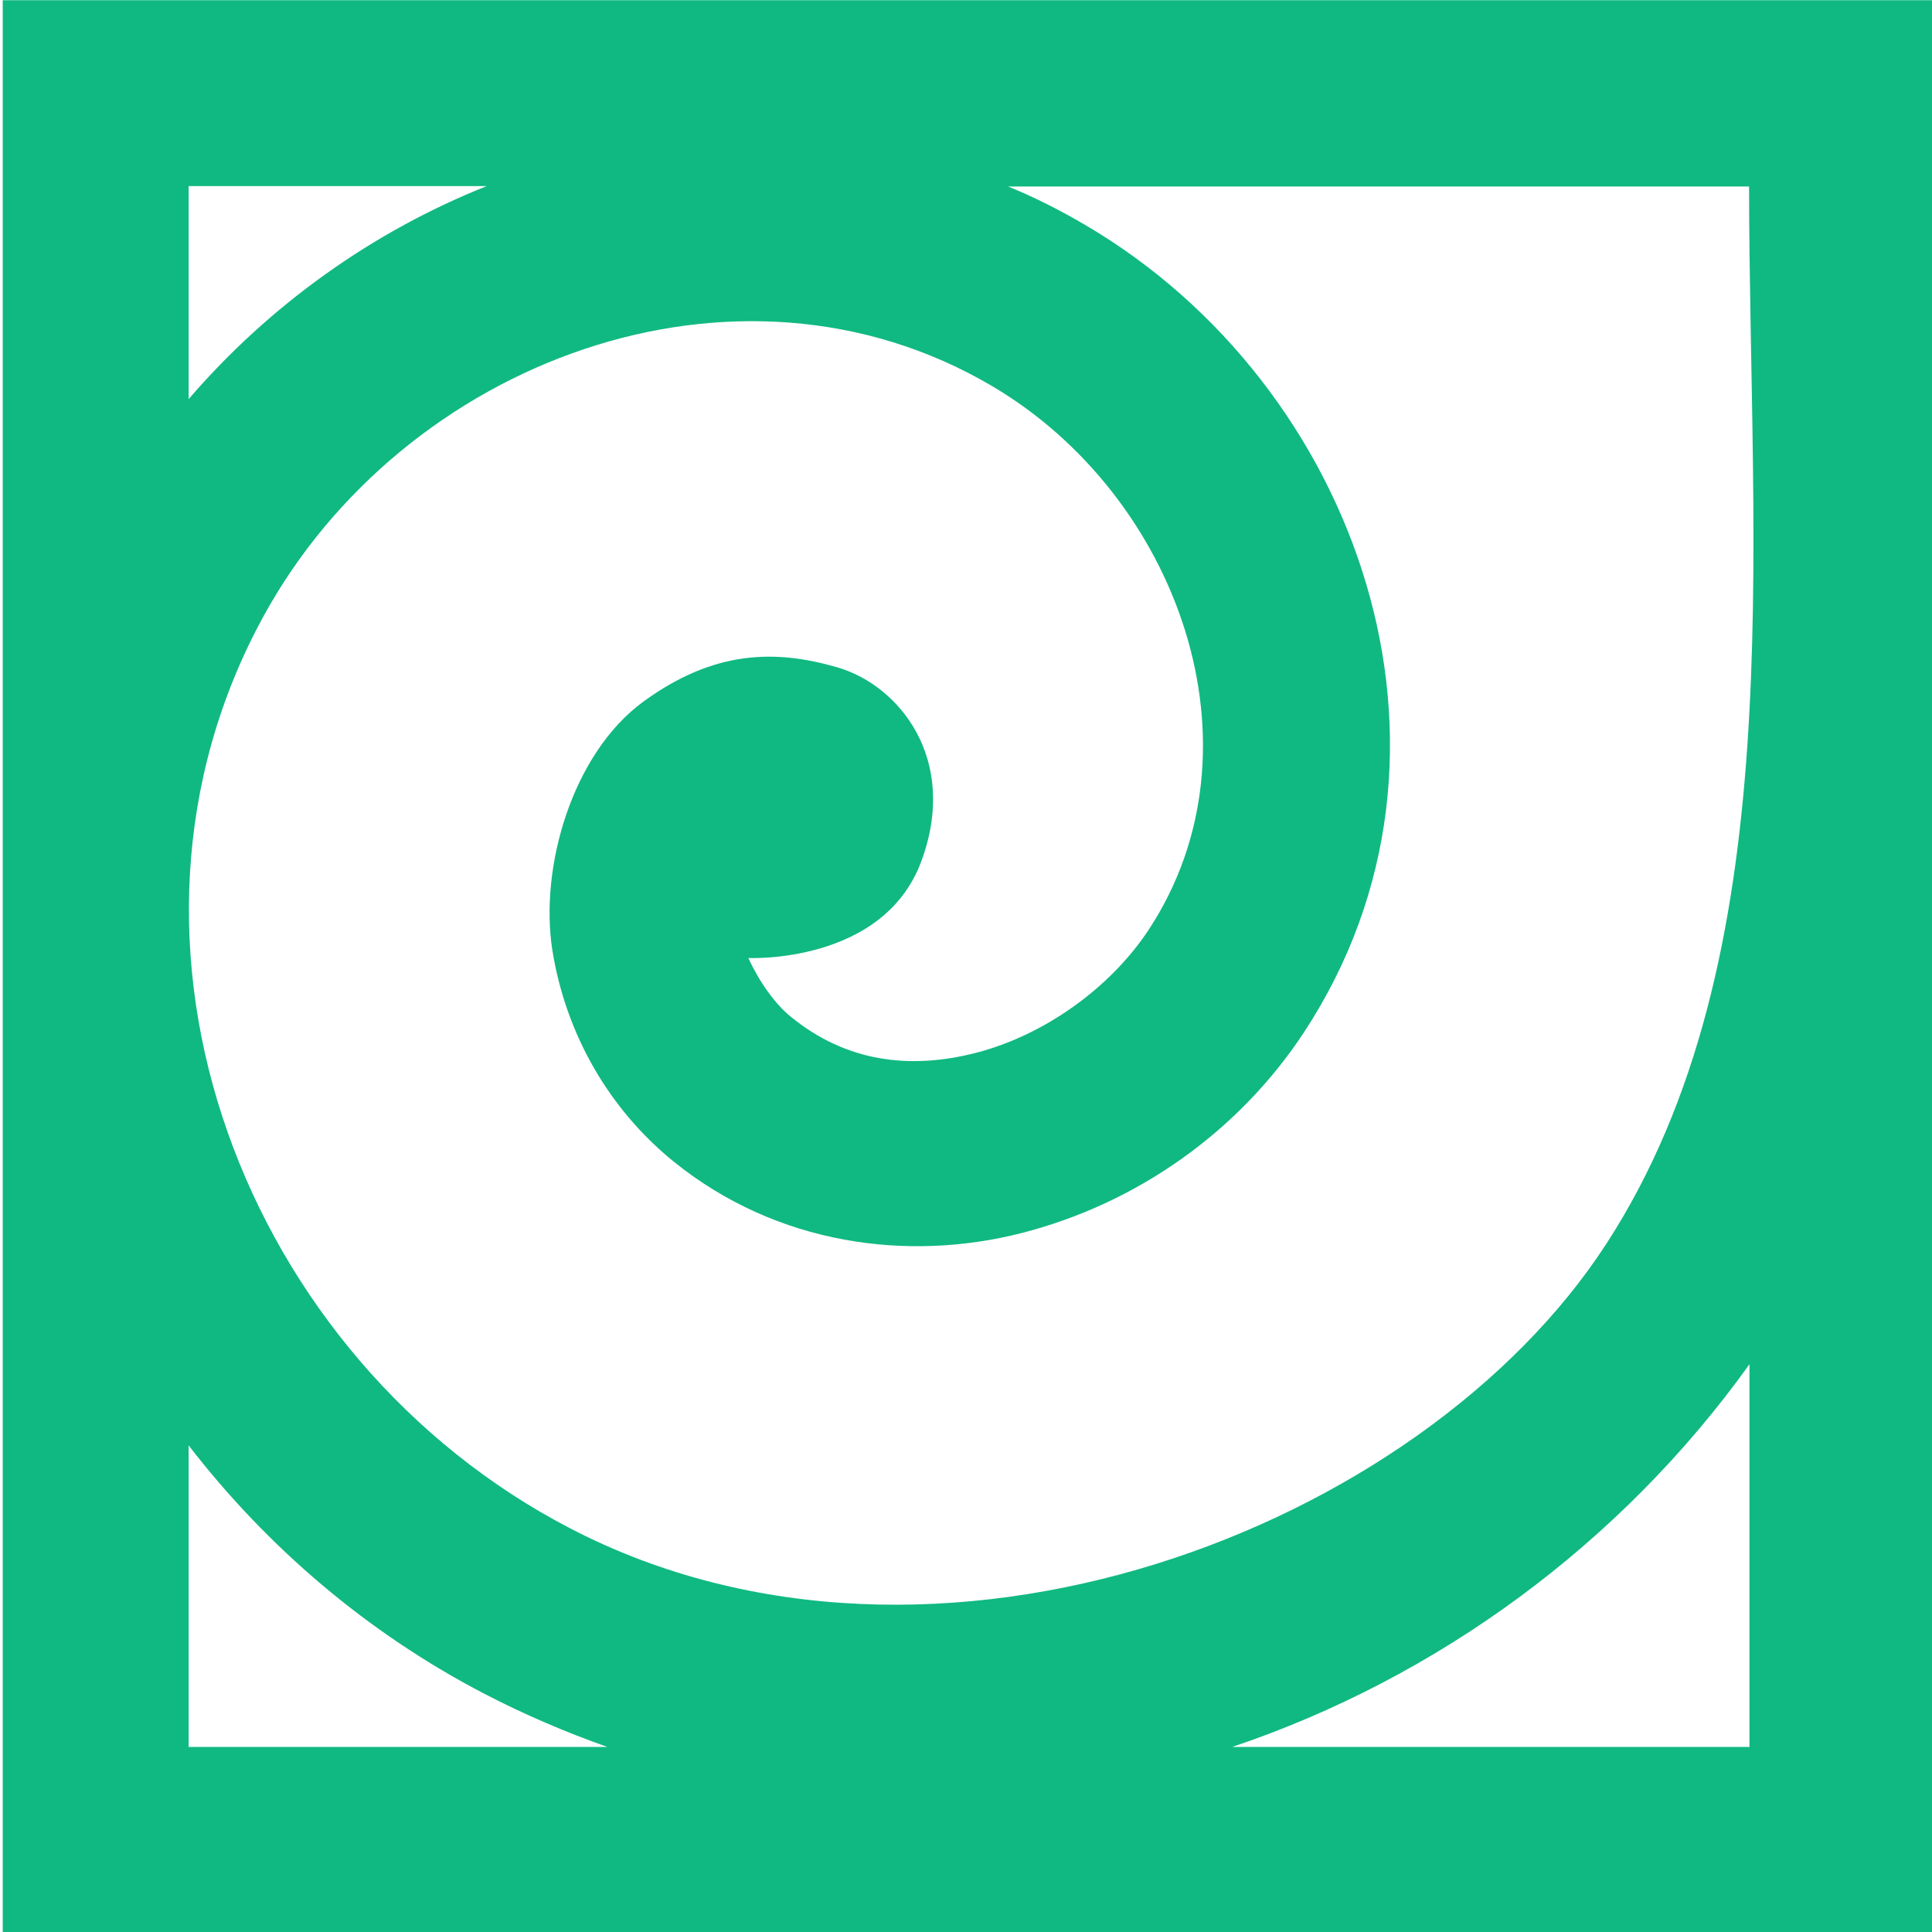
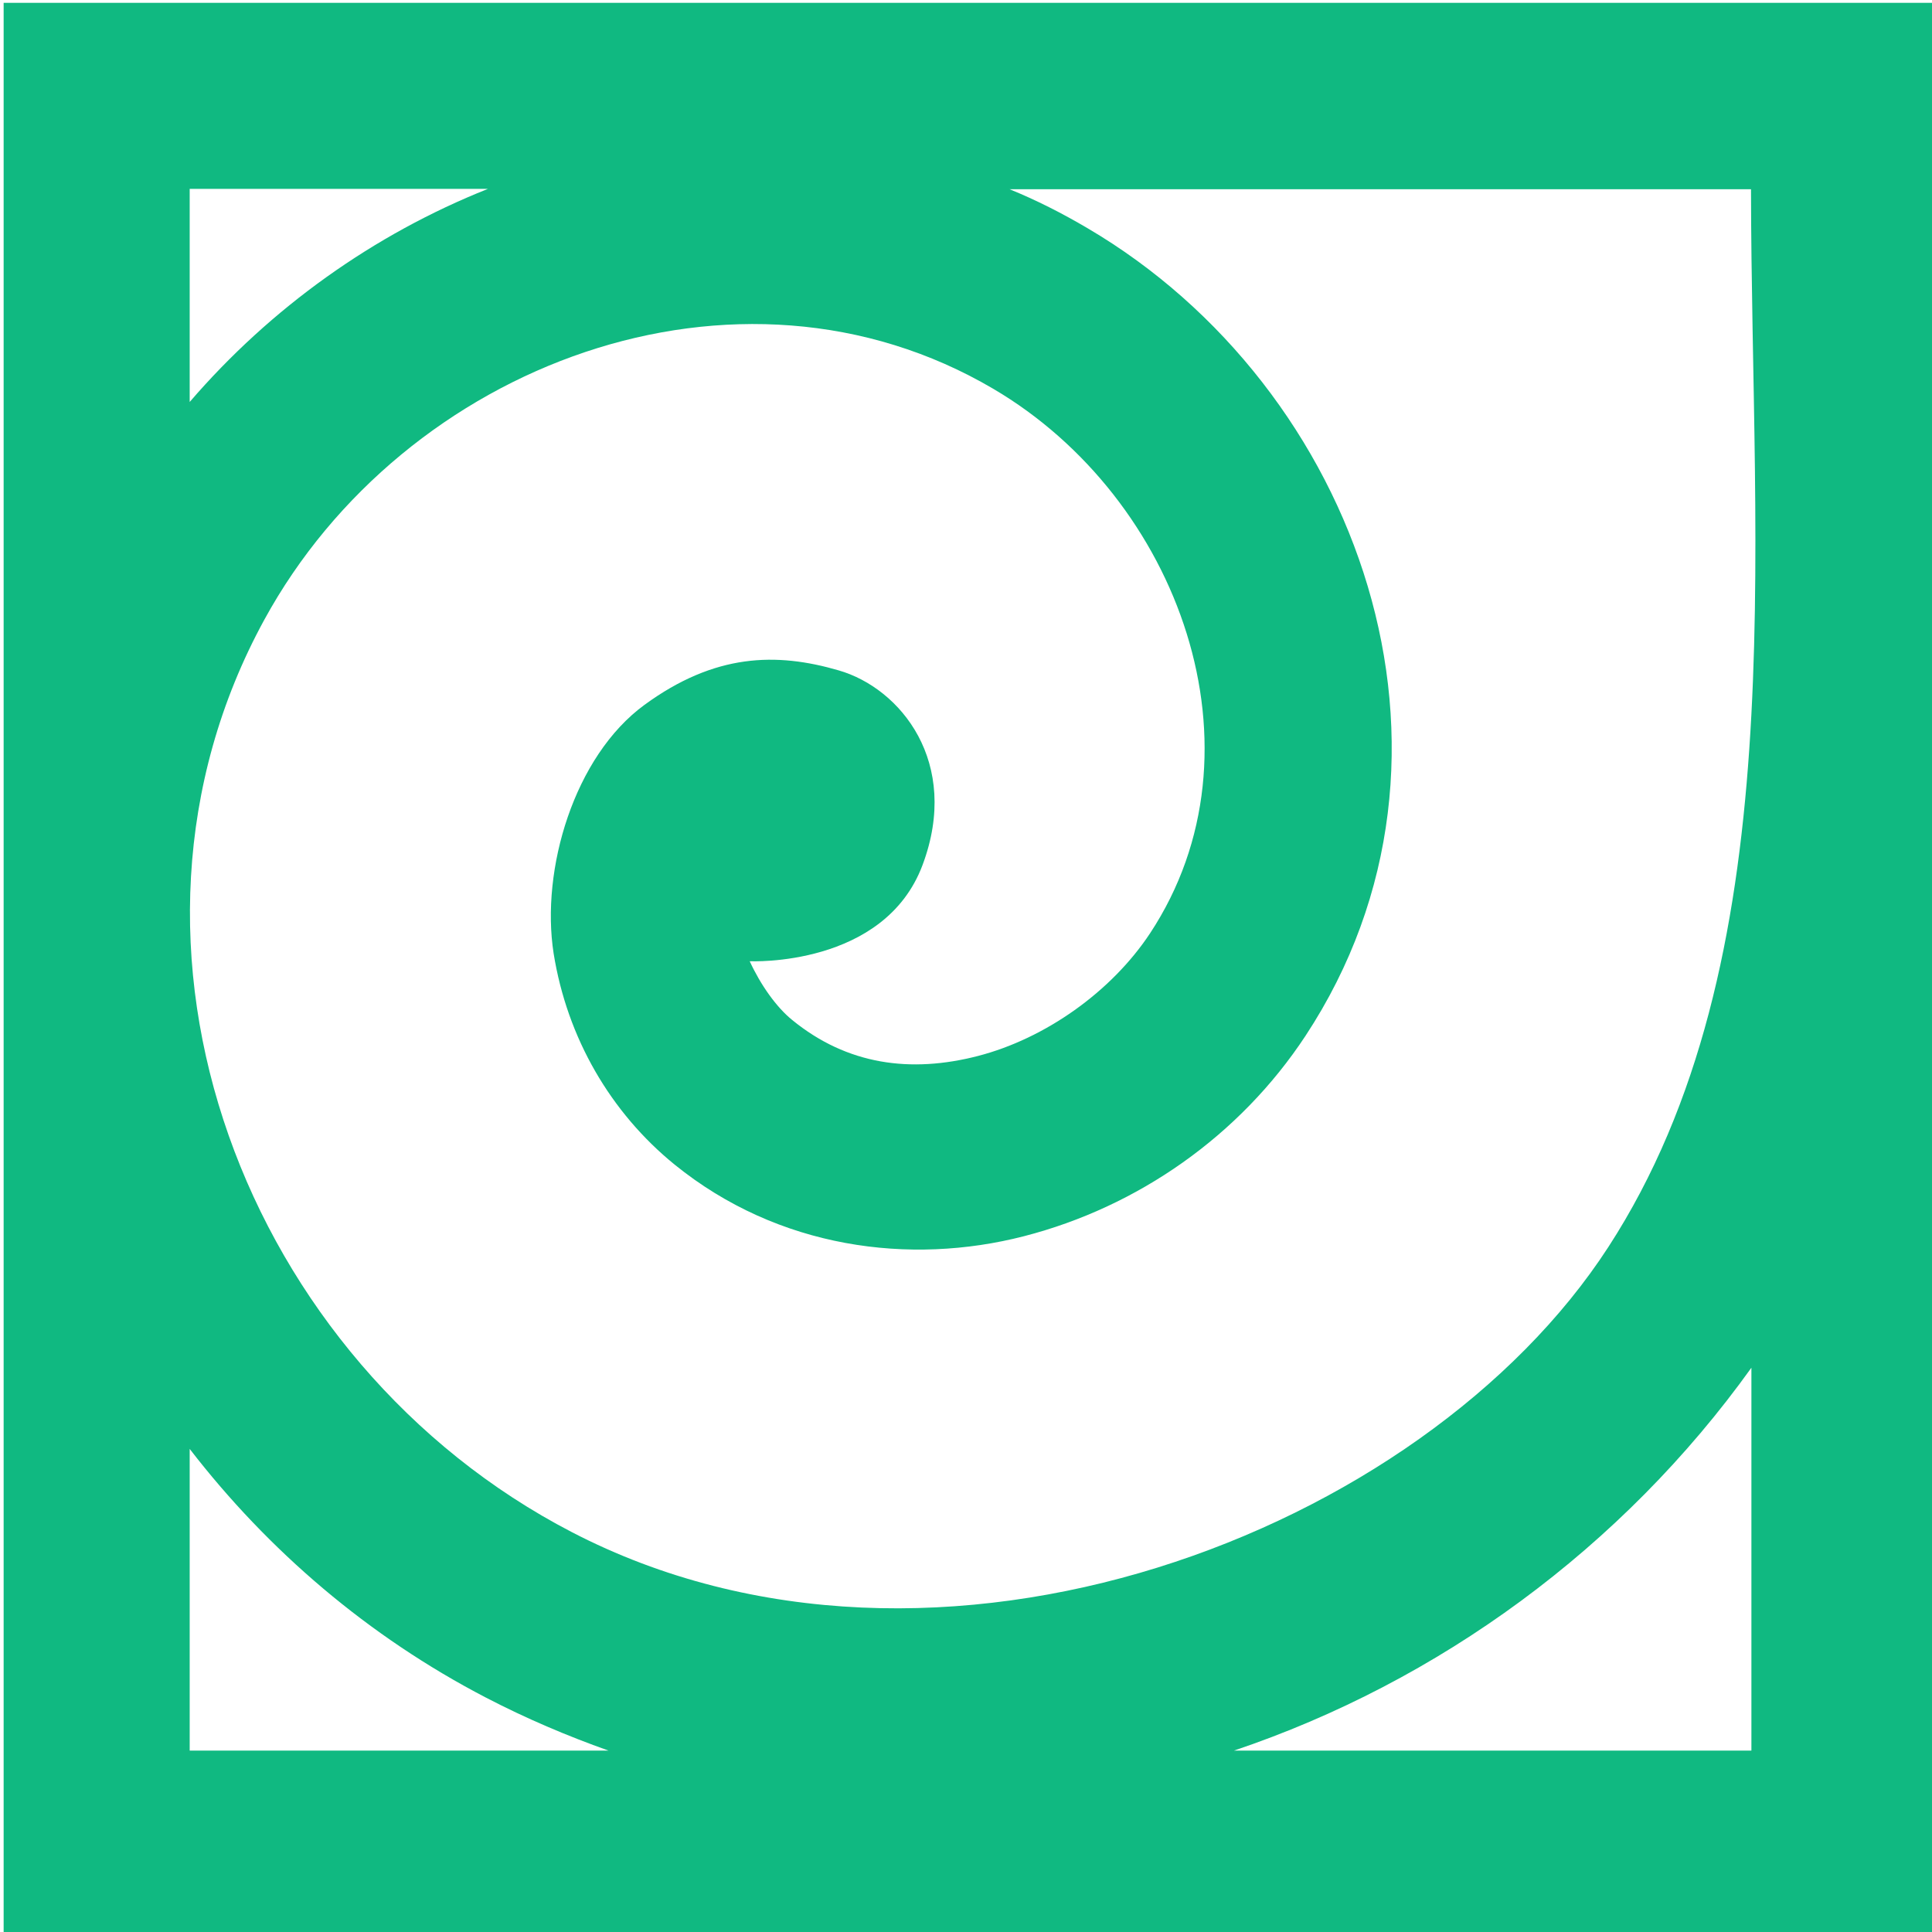
- <svg xmlns="http://www.w3.org/2000/svg" viewBox="592 467 315 315" width="32" height="32">
-   <path fill="#10B981" d="M 592.445 467.031 L 592.445 782.137 L 907.551 782.137 L 907.551 467.031 Z M 622.758 497.344 L 671.348 497.344 C 652.82 504.719 635.992 516.691 622.758 532.07 Z M 622.758 751.824 L 622.758 702.668 C 635.551 719.242 651.875 733.234 671.031 743.191 C 677.586 746.594 684.266 749.43 691.008 751.824 Z M 877.238 751.824 L 792.914 751.824 C 826.254 740.605 856.188 718.801 877.238 689.434 Z M 853.918 669.77 C 823.73 716.344 744.387 747.035 685.023 716.219 C 631.895 688.676 605.742 620.93 634.922 567.551 C 657.672 525.895 712.059 505.41 753.715 529.926 C 784.027 547.762 798.902 588.852 779.238 618.66 C 772.938 628.176 762.16 635.801 751.195 638.637 C 740.23 641.473 729.895 640.086 720.945 632.777 C 718.359 630.699 715.777 627.043 714.012 623.199 C 714.074 623.199 735.945 624.207 742.184 607.504 C 748.422 590.805 738.59 578.707 728.508 575.805 C 718.359 572.844 708.34 573.035 696.871 581.414 C 685.402 589.797 679.918 608.262 682.059 621.938 C 684.266 635.676 691.324 647.84 701.785 656.348 C 718.676 670.023 740.102 672.797 758.695 668.008 C 777.285 663.215 793.859 651.621 804.574 635.359 C 834.762 589.48 813.27 529.738 769.094 503.773 C 764.934 501.316 760.711 499.172 756.363 497.406 L 877.172 497.406 C 877.238 557.34 884.105 623.262 853.918 669.77 Z M 853.918 669.77 " fill-rule="nonzero" />
+ <svg xmlns="http://www.w3.org/2000/svg" viewBox="38 51 170 170" width="64" height="64">
+   <path fill="#10B981" d="M 38.32 51.25 L 38.32 221.406 L 208.477 221.406 L 208.477 51.25 Z M 54.691 67.621 L 80.93 67.621 C 70.922 71.602 61.836 78.066 54.691 86.371 Z M 54.691 205.039 L 54.691 178.492 C 61.598 187.445 70.414 195 80.758 200.375 C 84.297 202.215 87.906 203.746 91.547 205.039 Z M 192.109 205.039 L 146.574 205.039 C 164.578 198.98 180.742 187.207 192.109 171.348 Z M 179.52 160.73 C 163.215 185.879 120.371 202.453 88.312 185.812 C 59.625 170.938 45.504 134.355 61.258 105.531 C 73.543 83.035 102.914 71.977 125.406 85.215 C 141.777 94.844 149.809 117.035 139.191 133.129 C 135.789 138.27 129.969 142.387 124.047 143.918 C 118.125 145.449 112.543 144.699 107.711 140.754 C 106.316 139.629 104.922 137.656 103.969 135.582 C 104.004 135.582 115.812 136.125 119.18 127.105 C 122.551 118.09 117.238 111.555 111.797 109.988 C 106.316 108.391 100.906 108.492 94.711 113.02 C 88.52 117.543 85.559 127.516 86.715 134.898 C 87.906 142.32 91.715 148.887 97.367 153.48 C 106.484 160.867 118.059 162.363 128.098 159.777 C 138.137 157.191 147.086 150.93 152.871 142.148 C 169.172 117.375 157.566 85.113 133.711 71.09 C 131.465 69.766 129.184 68.605 126.836 67.652 L 192.074 67.652 C 192.109 100.02 195.82 135.613 179.52 160.73 Z M 179.52 160.73 " fill-rule="nonzero" />
</svg>
